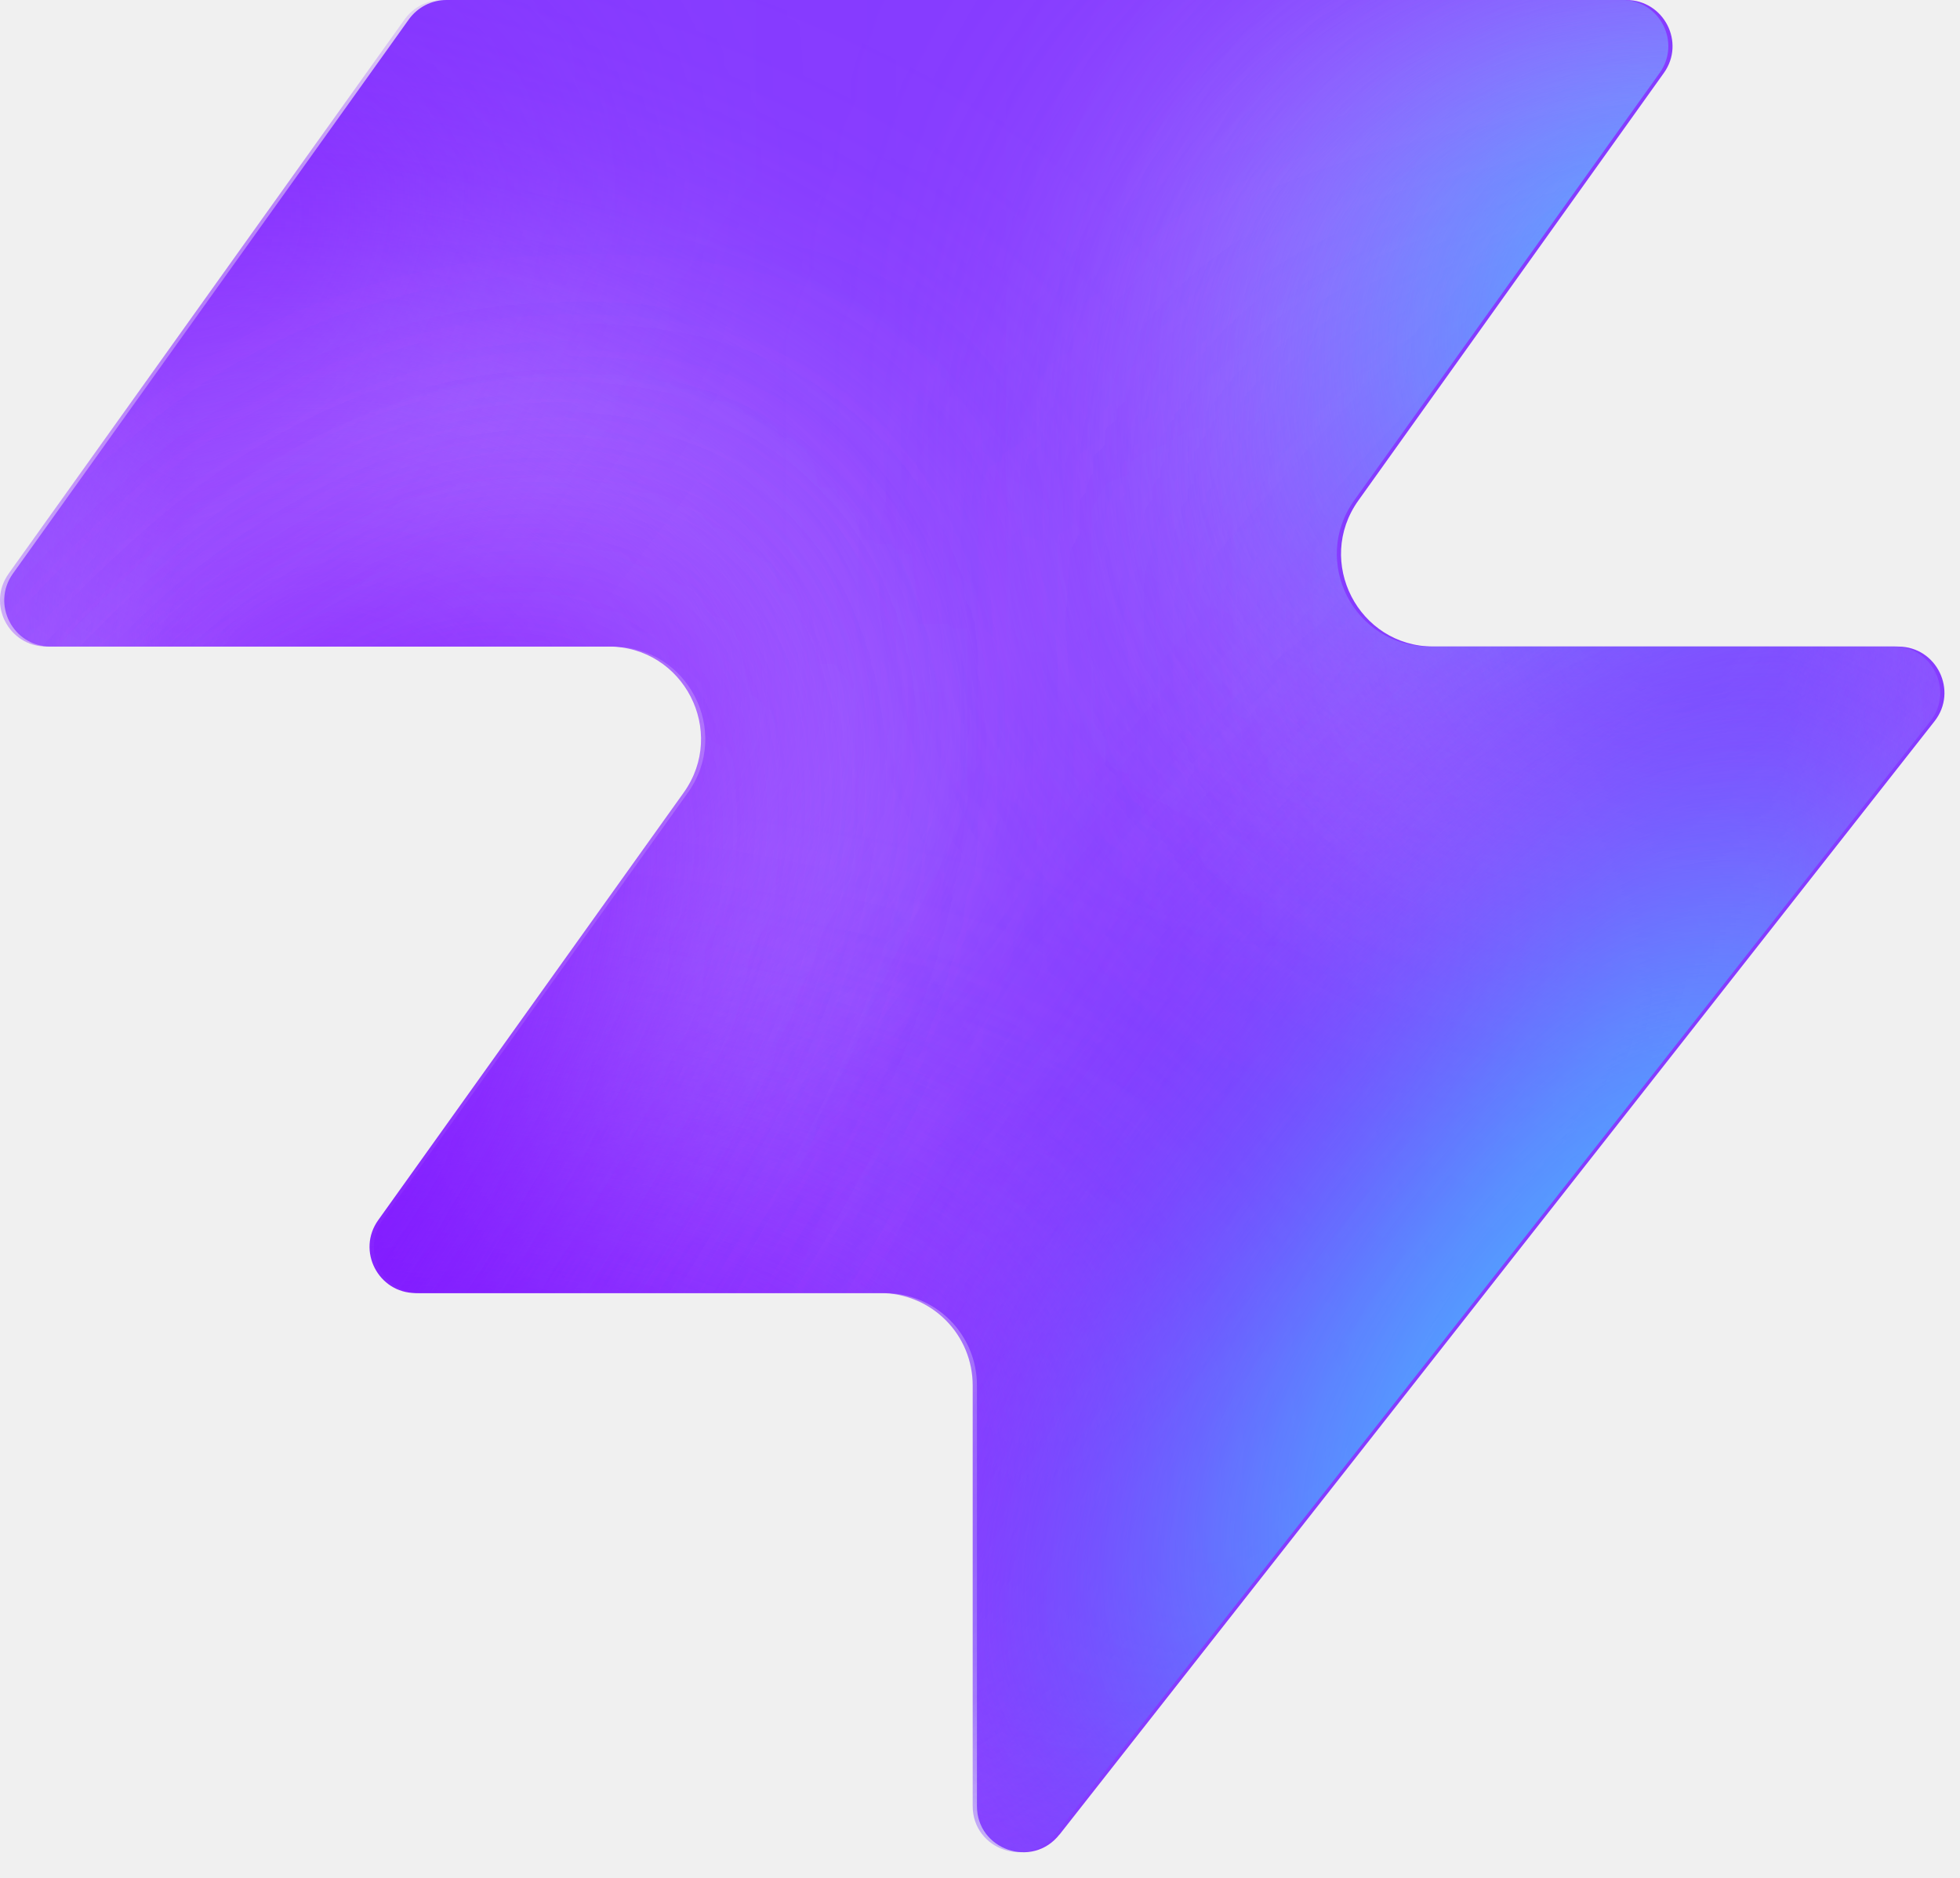
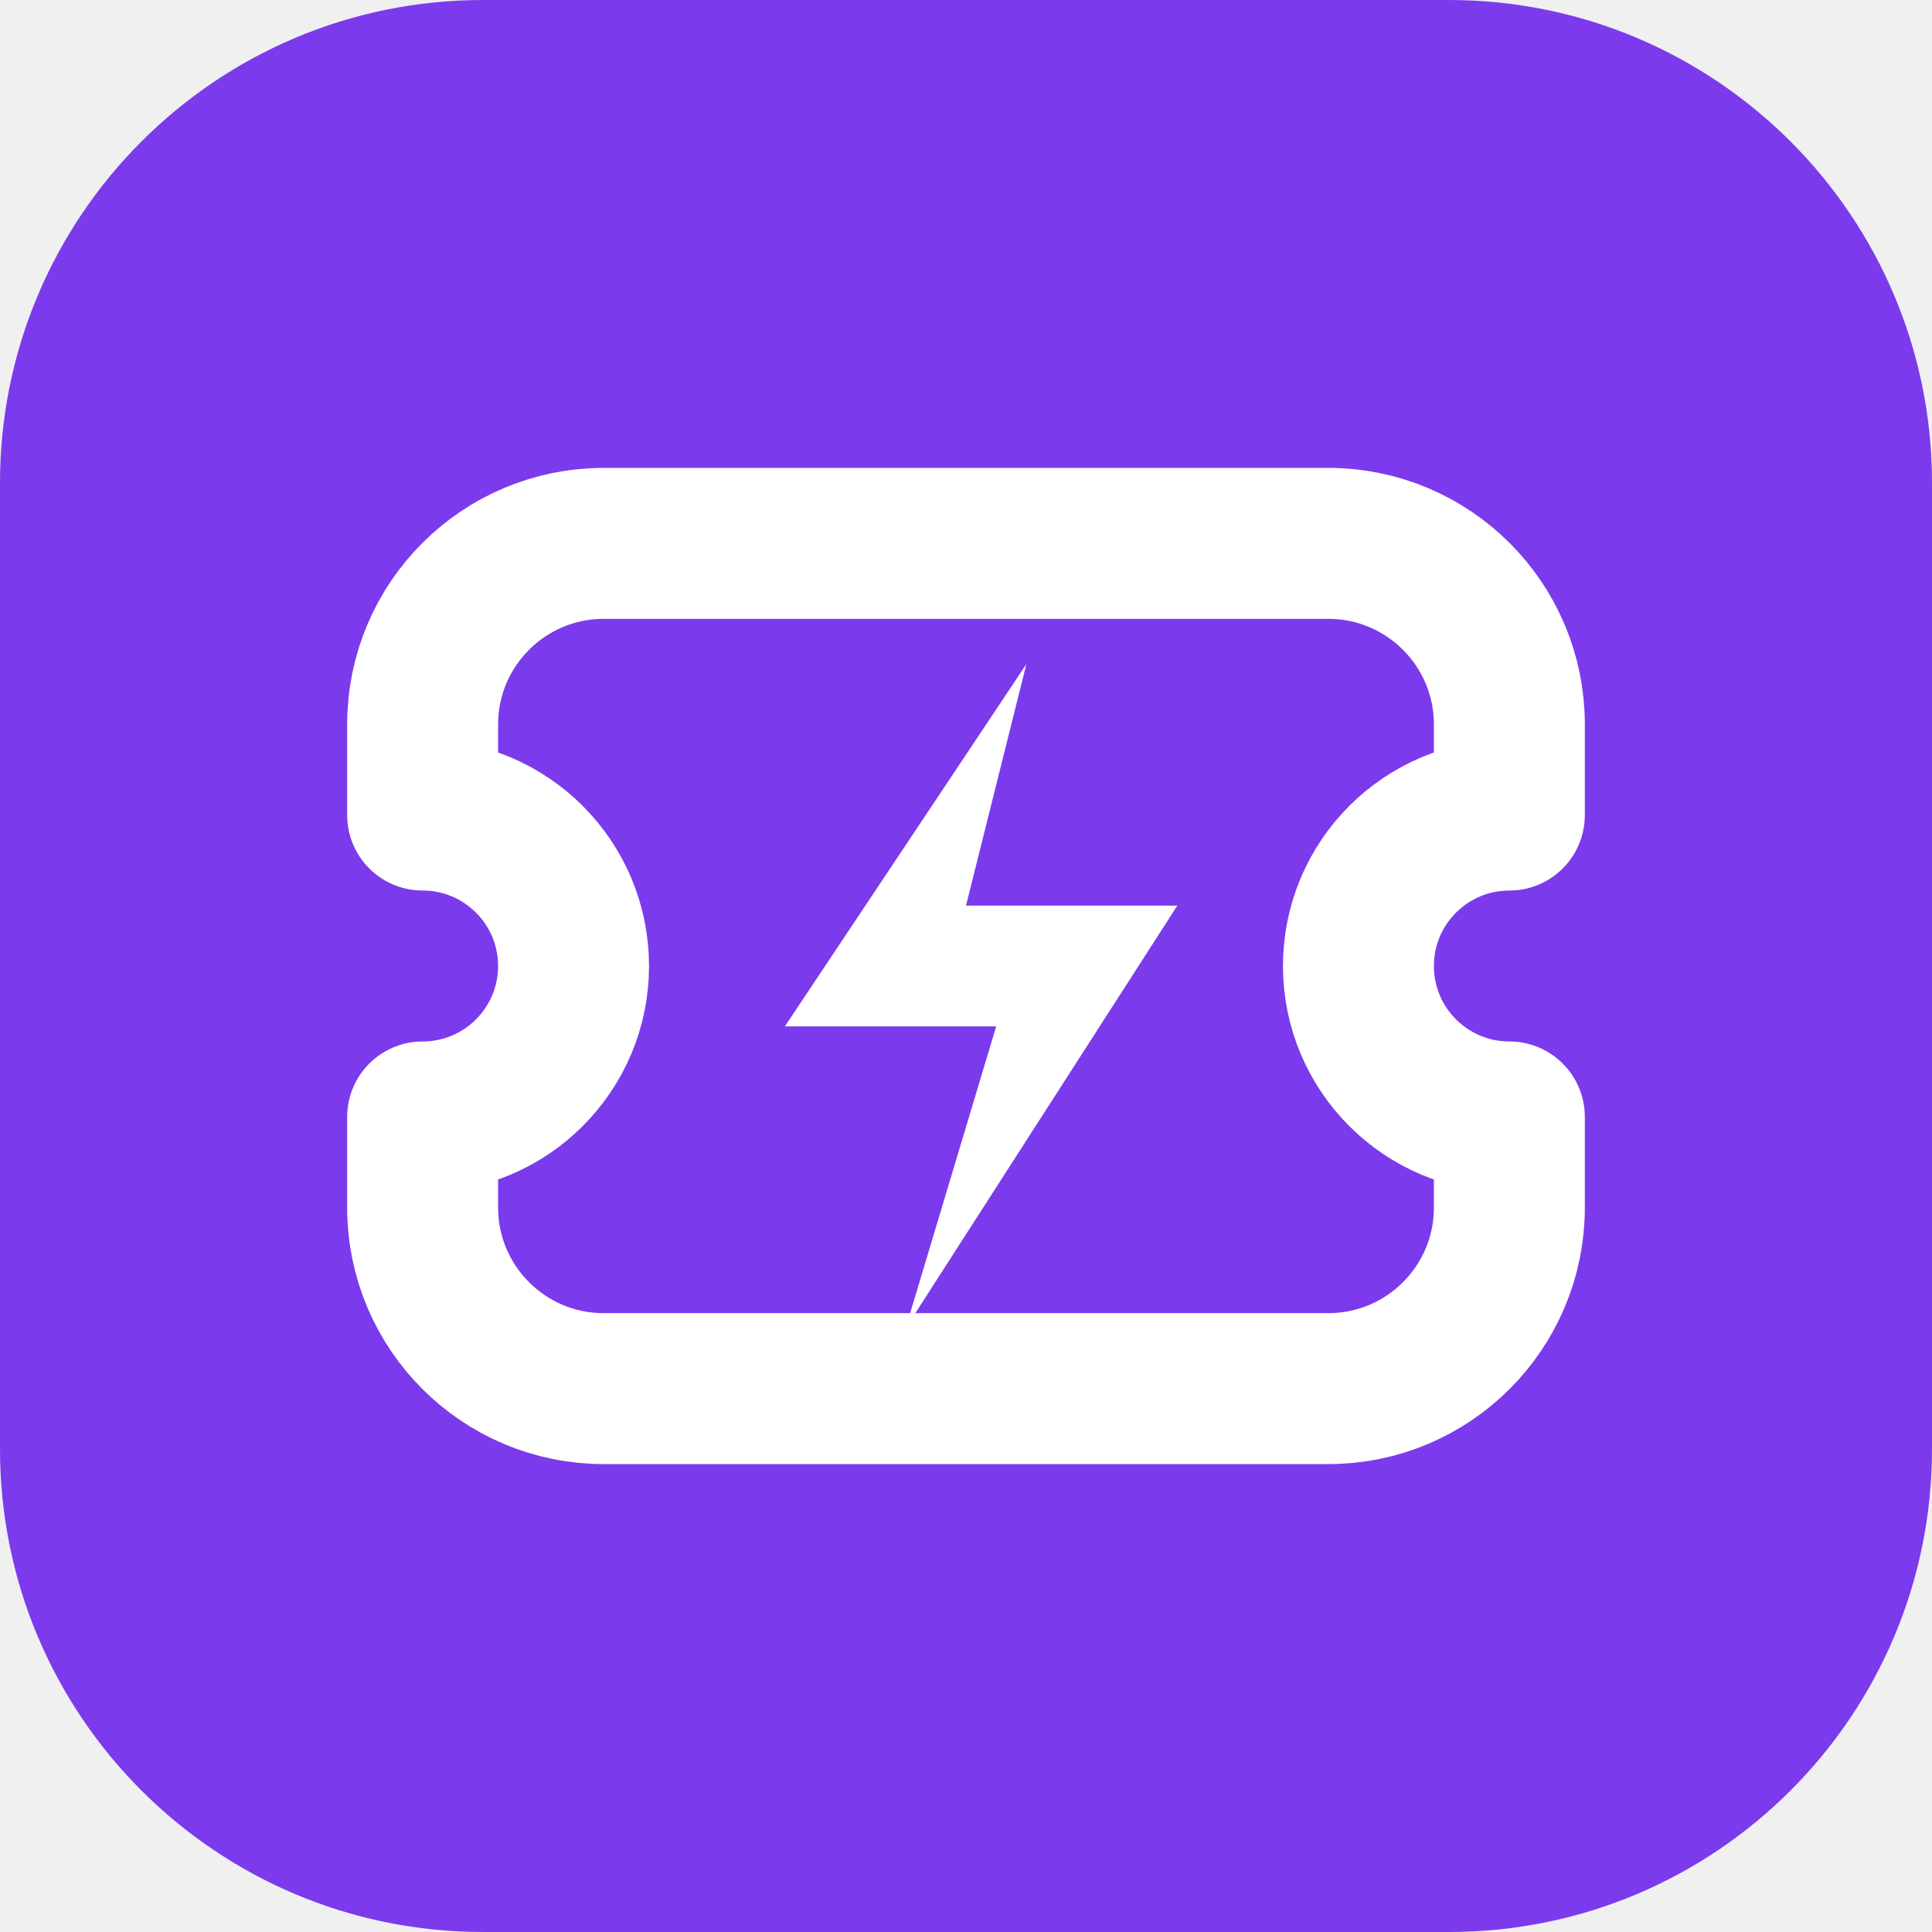
- <svg xmlns="http://www.w3.org/2000/svg" width="48" height="46" fill="none" viewBox="0 0 48 46">
-   <path fill="#863bff" d="M25.946 44.938c-.664.845-2.021.375-2.021-.698V33.937a2.26 2.26 0 0 0-2.262-2.262H10.287c-.92 0-1.456-1.04-.92-1.788l7.48-10.471c1.07-1.497 0-3.578-1.842-3.578H1.237c-.92 0-1.456-1.04-.92-1.788L10.013.474c.214-.297.556-.474.92-.474h28.894c.92 0 1.456 1.04.92 1.788l-7.48 10.471c-1.07 1.498 0 3.579 1.842 3.579h11.377c.943 0 1.473 1.088.89 1.83L25.947 44.94z" style="fill:#863bff;fill:color(display-p3 .525 .23 1);fill-opacity:1" />
-   <mask id="a" width="48" height="46" x="0" y="0" maskUnits="userSpaceOnUse" style="mask-type:alpha">
-     <path fill="#000" d="M25.842 44.938c-.664.844-2.021.375-2.021-.698V33.937a2.26 2.26 0 0 0-2.262-2.262H10.183c-.92 0-1.456-1.04-.92-1.788l7.48-10.471c1.07-1.498 0-3.579-1.842-3.579H1.133c-.92 0-1.456-1.04-.92-1.787L9.91.473c.214-.297.556-.474.92-.474h28.894c.92 0 1.456 1.04.92 1.788l-7.48 10.471c-1.07 1.498 0 3.578 1.842 3.578h11.377c.943 0 1.473 1.088.89 1.832L25.843 44.94z" style="fill:#000;fill-opacity:1" />
-   </mask>
-   <g mask="url(#a)">
-     <g filter="url(#b)">
-       <ellipse cx="5.508" cy="14.704" fill="#ede6ff" rx="5.508" ry="14.704" style="fill:#ede6ff;fill:color(display-p3 .927 .903 1);fill-opacity:1" transform="matrix(.00324 1 1 -.00324 -4.47 31.516)" />
-     </g>
-     <g filter="url(#c)">
-       <ellipse cx="10.399" cy="29.851" fill="#ede6ff" rx="10.399" ry="29.851" style="fill:#ede6ff;fill:color(display-p3 .927 .903 1);fill-opacity:1" transform="matrix(.00324 1 1 -.00324 -39.328 7.883)" />
-     </g>
-     <g filter="url(#d)">
-       <ellipse cx="5.508" cy="30.487" fill="#7e14ff" rx="5.508" ry="30.487" style="fill:#7e14ff;fill:color(display-p3 .492 .077 1);fill-opacity:1" transform="rotate(89.814 -25.913 -14.639)scale(1 -1)" />
-     </g>
-     <g filter="url(#e)">
-       <ellipse cx="5.508" cy="30.599" fill="#7e14ff" rx="5.508" ry="30.599" style="fill:#7e14ff;fill:color(display-p3 .492 .077 1);fill-opacity:1" transform="rotate(89.814 -32.644 -3.334)scale(1 -1)" />
-     </g>
-     <g filter="url(#f)">
-       <ellipse cx="5.508" cy="30.599" fill="#7e14ff" rx="5.508" ry="30.599" style="fill:#7e14ff;fill:color(display-p3 .492 .077 1);fill-opacity:1" transform="matrix(.00324 1 1 -.00324 -34.34 30.47)" />
-     </g>
-     <g filter="url(#g)">
-       <ellipse cx="14.072" cy="22.078" fill="#ede6ff" rx="14.072" ry="22.078" style="fill:#ede6ff;fill:color(display-p3 .927 .903 1);fill-opacity:1" transform="rotate(93.35 24.506 48.493)scale(-1 1)" />
-     </g>
-     <g filter="url(#h)">
-       <ellipse cx="3.47" cy="21.501" fill="#7e14ff" rx="3.47" ry="21.501" style="fill:#7e14ff;fill:color(display-p3 .492 .077 1);fill-opacity:1" transform="rotate(89.009 28.708 47.59)scale(-1 1)" />
-     </g>
-     <g filter="url(#i)">
-       <ellipse cx="3.47" cy="21.501" fill="#7e14ff" rx="3.47" ry="21.501" style="fill:#7e14ff;fill:color(display-p3 .492 .077 1);fill-opacity:1" transform="rotate(89.009 28.708 47.59)scale(-1 1)" />
-     </g>
-     <g filter="url(#j)">
-       <ellipse cx=".387" cy="8.972" fill="#7e14ff" rx="4.407" ry="29.108" style="fill:#7e14ff;fill:color(display-p3 .492 .077 1);fill-opacity:1" transform="rotate(39.51 .387 8.972)" />
-     </g>
-     <g filter="url(#k)">
-       <ellipse cx="47.523" cy="-6.092" fill="#7e14ff" rx="4.407" ry="29.108" style="fill:#7e14ff;fill:color(display-p3 .492 .077 1);fill-opacity:1" transform="rotate(37.892 47.523 -6.092)" />
-     </g>
-     <g filter="url(#l)">
-       <ellipse cx="41.412" cy="6.333" fill="#47bfff" rx="5.971" ry="9.665" style="fill:#47bfff;fill:color(display-p3 .28 .748 1);fill-opacity:1" transform="rotate(37.892 41.412 6.333)" />
-     </g>
-     <g filter="url(#m)">
-       <ellipse cx="-1.879" cy="38.332" fill="#7e14ff" rx="4.407" ry="29.108" style="fill:#7e14ff;fill:color(display-p3 .492 .077 1);fill-opacity:1" transform="rotate(37.892 -1.88 38.332)" />
-     </g>
-     <g filter="url(#n)">
-       <ellipse cx="-1.879" cy="38.332" fill="#7e14ff" rx="4.407" ry="29.108" style="fill:#7e14ff;fill:color(display-p3 .492 .077 1);fill-opacity:1" transform="rotate(37.892 -1.88 38.332)" />
-     </g>
-     <g filter="url(#o)">
-       <ellipse cx="35.651" cy="29.907" fill="#7e14ff" rx="4.407" ry="29.108" style="fill:#7e14ff;fill:color(display-p3 .492 .077 1);fill-opacity:1" transform="rotate(37.892 35.651 29.907)" />
-     </g>
-     <g filter="url(#p)">
-       <ellipse cx="38.418" cy="32.4" fill="#47bfff" rx="5.971" ry="15.297" style="fill:#47bfff;fill:color(display-p3 .28 .748 1);fill-opacity:1" transform="rotate(37.892 38.418 32.4)" />
-     </g>
-   </g>
-   <defs>
-     <filter id="b" width="60.045" height="41.654" x="-19.77" y="16.149" color-interpolation-filters="sRGB" filterUnits="userSpaceOnUse">
-       <feFlood flood-opacity="0" result="BackgroundImageFix" />
-       <feBlend in="SourceGraphic" in2="BackgroundImageFix" result="shape" />
-       <feGaussianBlur result="effect1_foregroundBlur_2002_17158" stdDeviation="7.659" />
-     </filter>
-     <filter id="c" width="90.34" height="51.437" x="-54.613" y="-7.533" color-interpolation-filters="sRGB" filterUnits="userSpaceOnUse">
-       <feFlood flood-opacity="0" result="BackgroundImageFix" />
-       <feBlend in="SourceGraphic" in2="BackgroundImageFix" result="shape" />
-       <feGaussianBlur result="effect1_foregroundBlur_2002_17158" stdDeviation="7.659" />
-     </filter>
-     <filter id="d" width="79.355" height="29.4" x="-49.64" y="2.03" color-interpolation-filters="sRGB" filterUnits="userSpaceOnUse">
-       <feFlood flood-opacity="0" result="BackgroundImageFix" />
-       <feBlend in="SourceGraphic" in2="BackgroundImageFix" result="shape" />
-       <feGaussianBlur result="effect1_foregroundBlur_2002_17158" stdDeviation="4.596" />
-     </filter>
-     <filter id="e" width="79.579" height="29.4" x="-45.045" y="20.029" color-interpolation-filters="sRGB" filterUnits="userSpaceOnUse">
-       <feFlood flood-opacity="0" result="BackgroundImageFix" />
-       <feBlend in="SourceGraphic" in2="BackgroundImageFix" result="shape" />
-       <feGaussianBlur result="effect1_foregroundBlur_2002_17158" stdDeviation="4.596" />
-     </filter>
-     <filter id="f" width="79.579" height="29.4" x="-43.513" y="21.178" color-interpolation-filters="sRGB" filterUnits="userSpaceOnUse">
-       <feFlood flood-opacity="0" result="BackgroundImageFix" />
-       <feBlend in="SourceGraphic" in2="BackgroundImageFix" result="shape" />
-       <feGaussianBlur result="effect1_foregroundBlur_2002_17158" stdDeviation="4.596" />
-     </filter>
-     <filter id="g" width="74.749" height="58.852" x="15.756" y="-17.901" color-interpolation-filters="sRGB" filterUnits="userSpaceOnUse">
-       <feFlood flood-opacity="0" result="BackgroundImageFix" />
-       <feBlend in="SourceGraphic" in2="BackgroundImageFix" result="shape" />
-       <feGaussianBlur result="effect1_foregroundBlur_2002_17158" stdDeviation="7.659" />
-     </filter>
-     <filter id="h" width="61.377" height="25.362" x="23.548" y="2.284" color-interpolation-filters="sRGB" filterUnits="userSpaceOnUse">
-       <feFlood flood-opacity="0" result="BackgroundImageFix" />
-       <feBlend in="SourceGraphic" in2="BackgroundImageFix" result="shape" />
-       <feGaussianBlur result="effect1_foregroundBlur_2002_17158" stdDeviation="4.596" />
-     </filter>
-     <filter id="i" width="61.377" height="25.362" x="23.548" y="2.284" color-interpolation-filters="sRGB" filterUnits="userSpaceOnUse">
-       <feFlood flood-opacity="0" result="BackgroundImageFix" />
-       <feBlend in="SourceGraphic" in2="BackgroundImageFix" result="shape" />
-       <feGaussianBlur result="effect1_foregroundBlur_2002_17158" stdDeviation="4.596" />
-     </filter>
-     <filter id="j" width="56.045" height="63.649" x="-27.636" y="-22.853" color-interpolation-filters="sRGB" filterUnits="userSpaceOnUse">
-       <feFlood flood-opacity="0" result="BackgroundImageFix" />
-       <feBlend in="SourceGraphic" in2="BackgroundImageFix" result="shape" />
-       <feGaussianBlur result="effect1_foregroundBlur_2002_17158" stdDeviation="4.596" />
-     </filter>
-     <filter id="k" width="54.814" height="64.646" x="20.116" y="-38.415" color-interpolation-filters="sRGB" filterUnits="userSpaceOnUse">
-       <feFlood flood-opacity="0" result="BackgroundImageFix" />
-       <feBlend in="SourceGraphic" in2="BackgroundImageFix" result="shape" />
-       <feGaussianBlur result="effect1_foregroundBlur_2002_17158" stdDeviation="4.596" />
-     </filter>
-     <filter id="l" width="33.541" height="35.313" x="24.641" y="-11.323" color-interpolation-filters="sRGB" filterUnits="userSpaceOnUse">
-       <feFlood flood-opacity="0" result="BackgroundImageFix" />
-       <feBlend in="SourceGraphic" in2="BackgroundImageFix" result="shape" />
-       <feGaussianBlur result="effect1_foregroundBlur_2002_17158" stdDeviation="4.596" />
-     </filter>
-     <filter id="m" width="54.814" height="64.646" x="-29.286" y="6.009" color-interpolation-filters="sRGB" filterUnits="userSpaceOnUse">
-       <feFlood flood-opacity="0" result="BackgroundImageFix" />
-       <feBlend in="SourceGraphic" in2="BackgroundImageFix" result="shape" />
-       <feGaussianBlur result="effect1_foregroundBlur_2002_17158" stdDeviation="4.596" />
-     </filter>
-     <filter id="n" width="54.814" height="64.646" x="-29.286" y="6.009" color-interpolation-filters="sRGB" filterUnits="userSpaceOnUse">
-       <feFlood flood-opacity="0" result="BackgroundImageFix" />
-       <feBlend in="SourceGraphic" in2="BackgroundImageFix" result="shape" />
-       <feGaussianBlur result="effect1_foregroundBlur_2002_17158" stdDeviation="4.596" />
-     </filter>
-     <filter id="o" width="54.814" height="64.646" x="8.244" y="-2.416" color-interpolation-filters="sRGB" filterUnits="userSpaceOnUse">
-       <feFlood flood-opacity="0" result="BackgroundImageFix" />
-       <feBlend in="SourceGraphic" in2="BackgroundImageFix" result="shape" />
-       <feGaussianBlur result="effect1_foregroundBlur_2002_17158" stdDeviation="4.596" />
-     </filter>
-     <filter id="p" width="39.409" height="43.623" x="18.713" y="10.588" color-interpolation-filters="sRGB" filterUnits="userSpaceOnUse">
-       <feFlood flood-opacity="0" result="BackgroundImageFix" />
-       <feBlend in="SourceGraphic" in2="BackgroundImageFix" result="shape" />
-       <feGaussianBlur result="effect1_foregroundBlur_2002_17158" stdDeviation="4.596" />
-     </filter>
-   </defs>
+ <svg xmlns="http://www.w3.org/2000/svg" viewBox="0 0 64 64">
+   <rect width="64" height="64" rx="16" fill="#7c3aed" />
+   <path d="M14 24a6 6 0 0 1 6-6h24a6 6 0 0 1 6 6v3a5 5 0 0 0 0 10v3a6 6 0 0 1-6 6H20a6 6 0 0 1-6-6v-3a5 5 0 0 0 0-10v-3Z" fill="none" stroke="#fff" stroke-linejoin="round" stroke-width="5" />
+   <path d="M34 22 26 34h7l-3 10 9-14h-7l2-8Z" fill="#fff" />
</svg>
